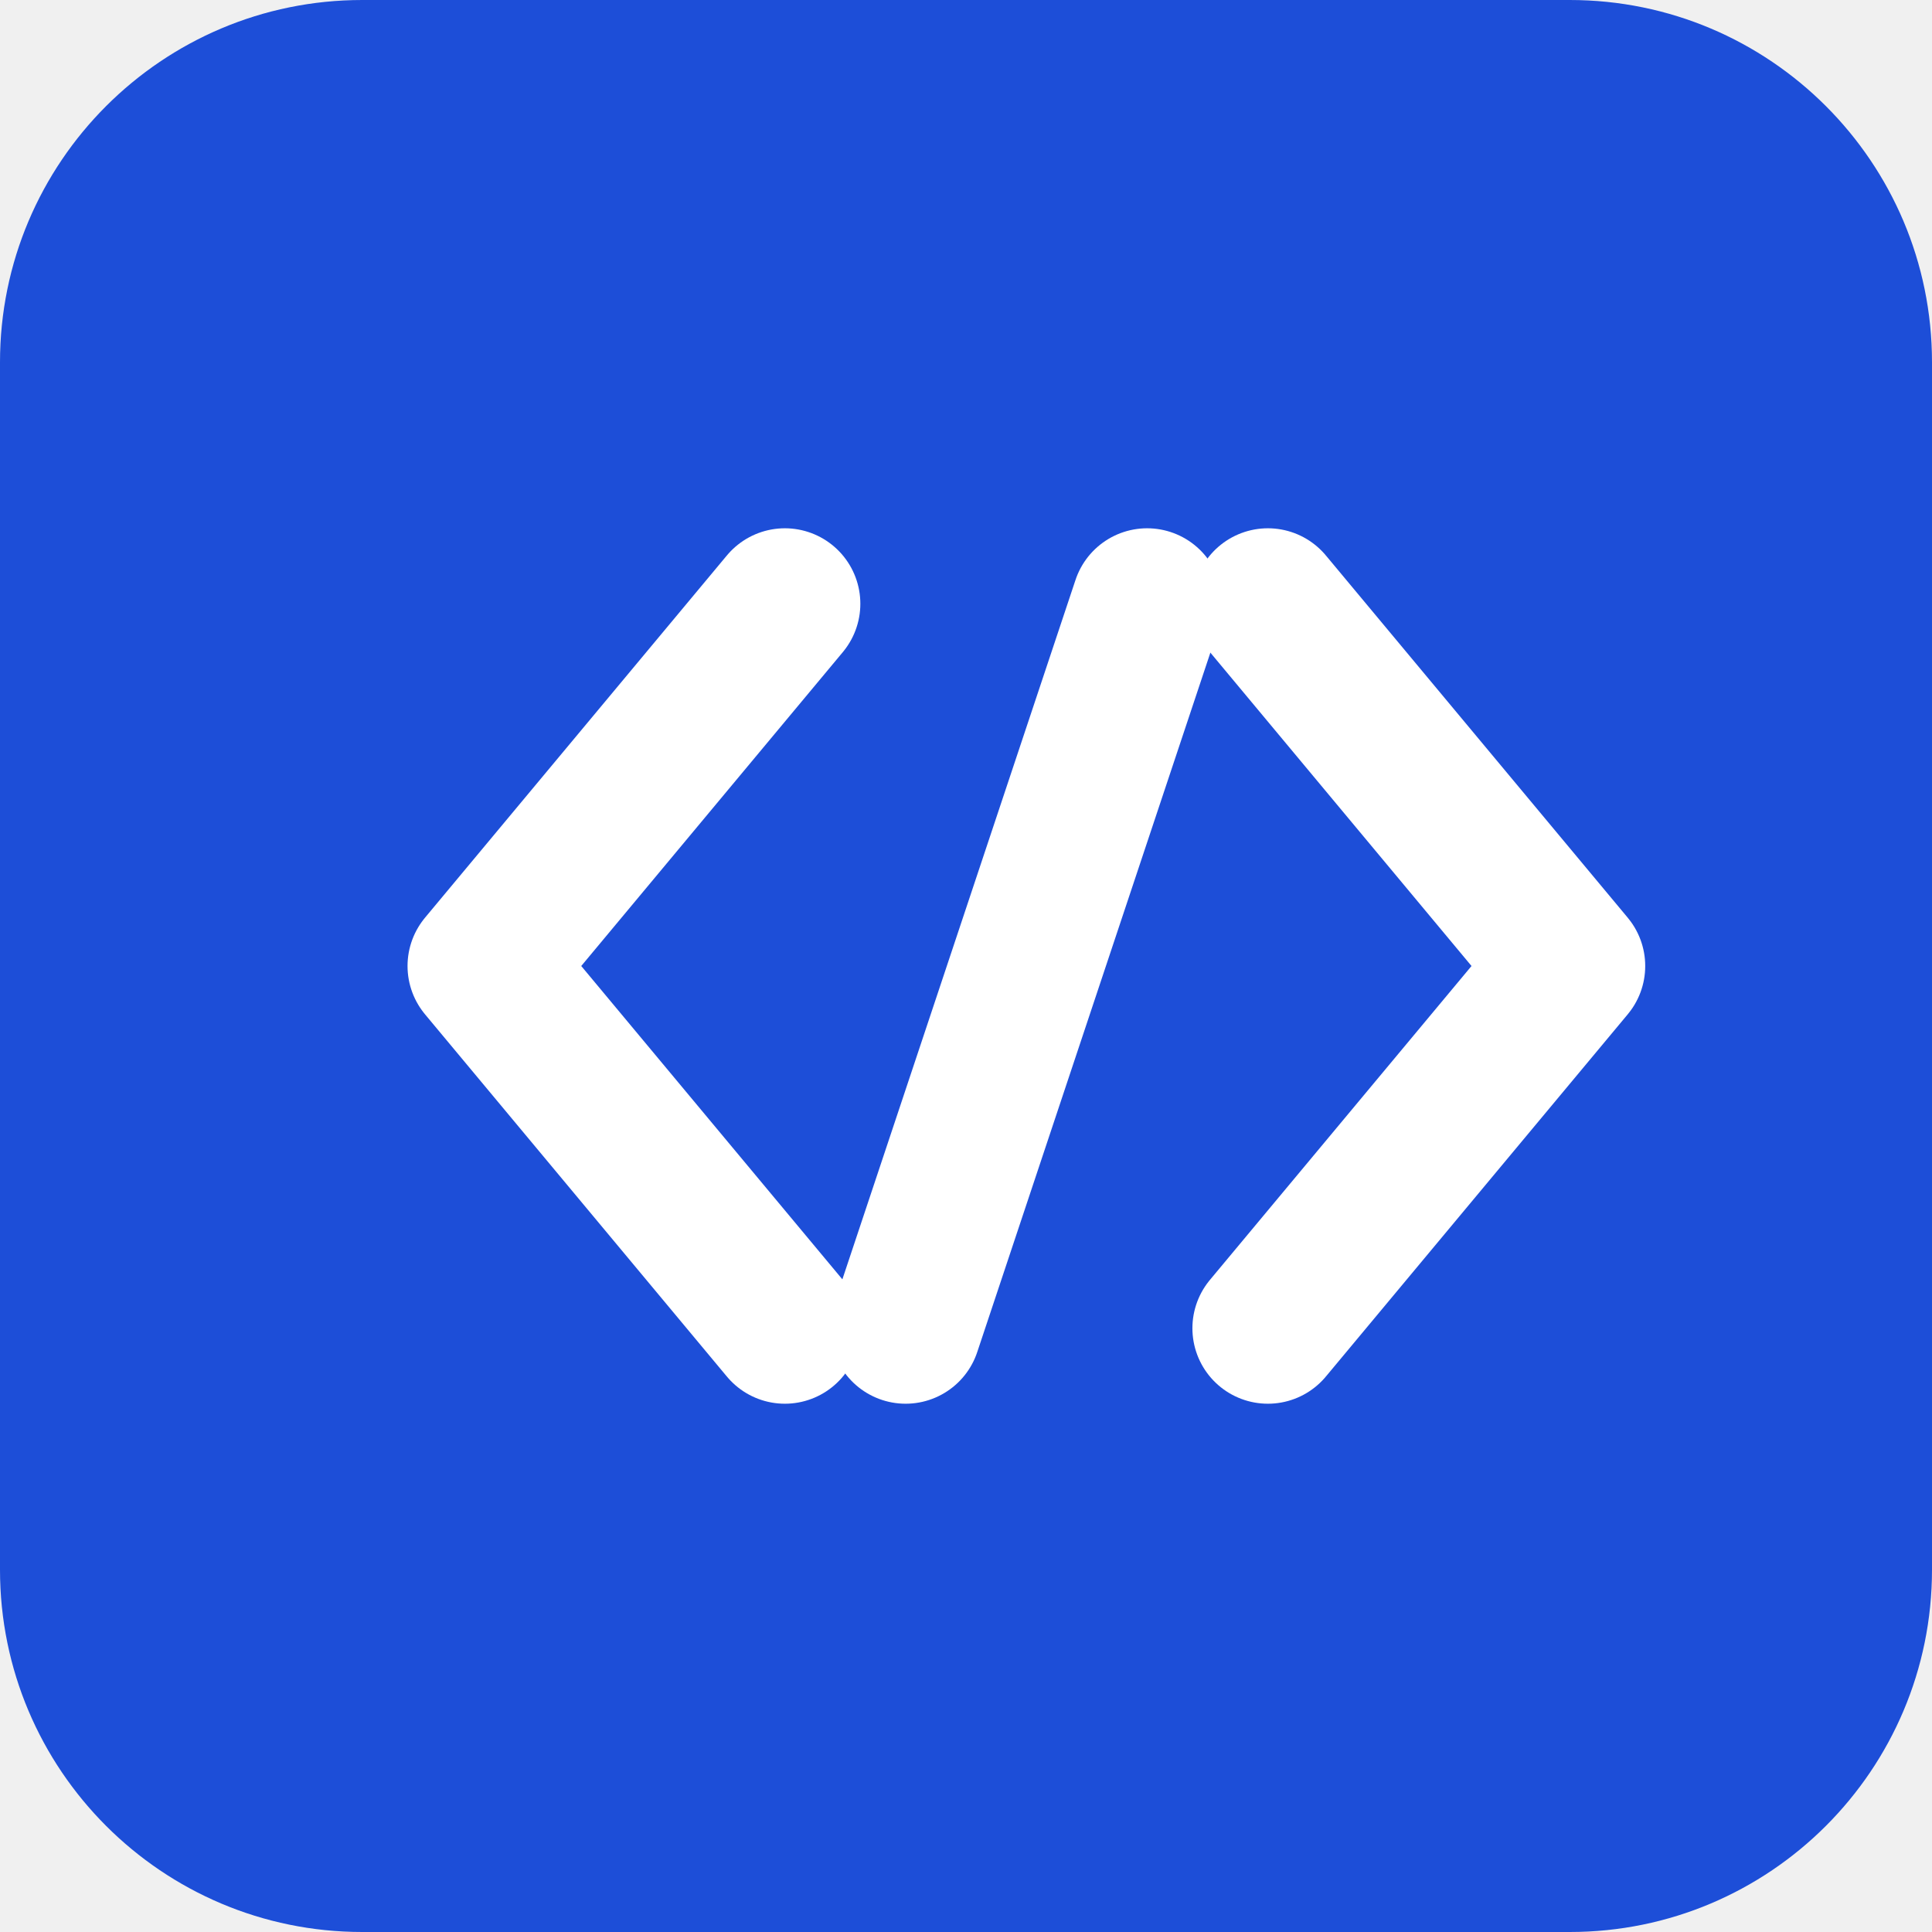
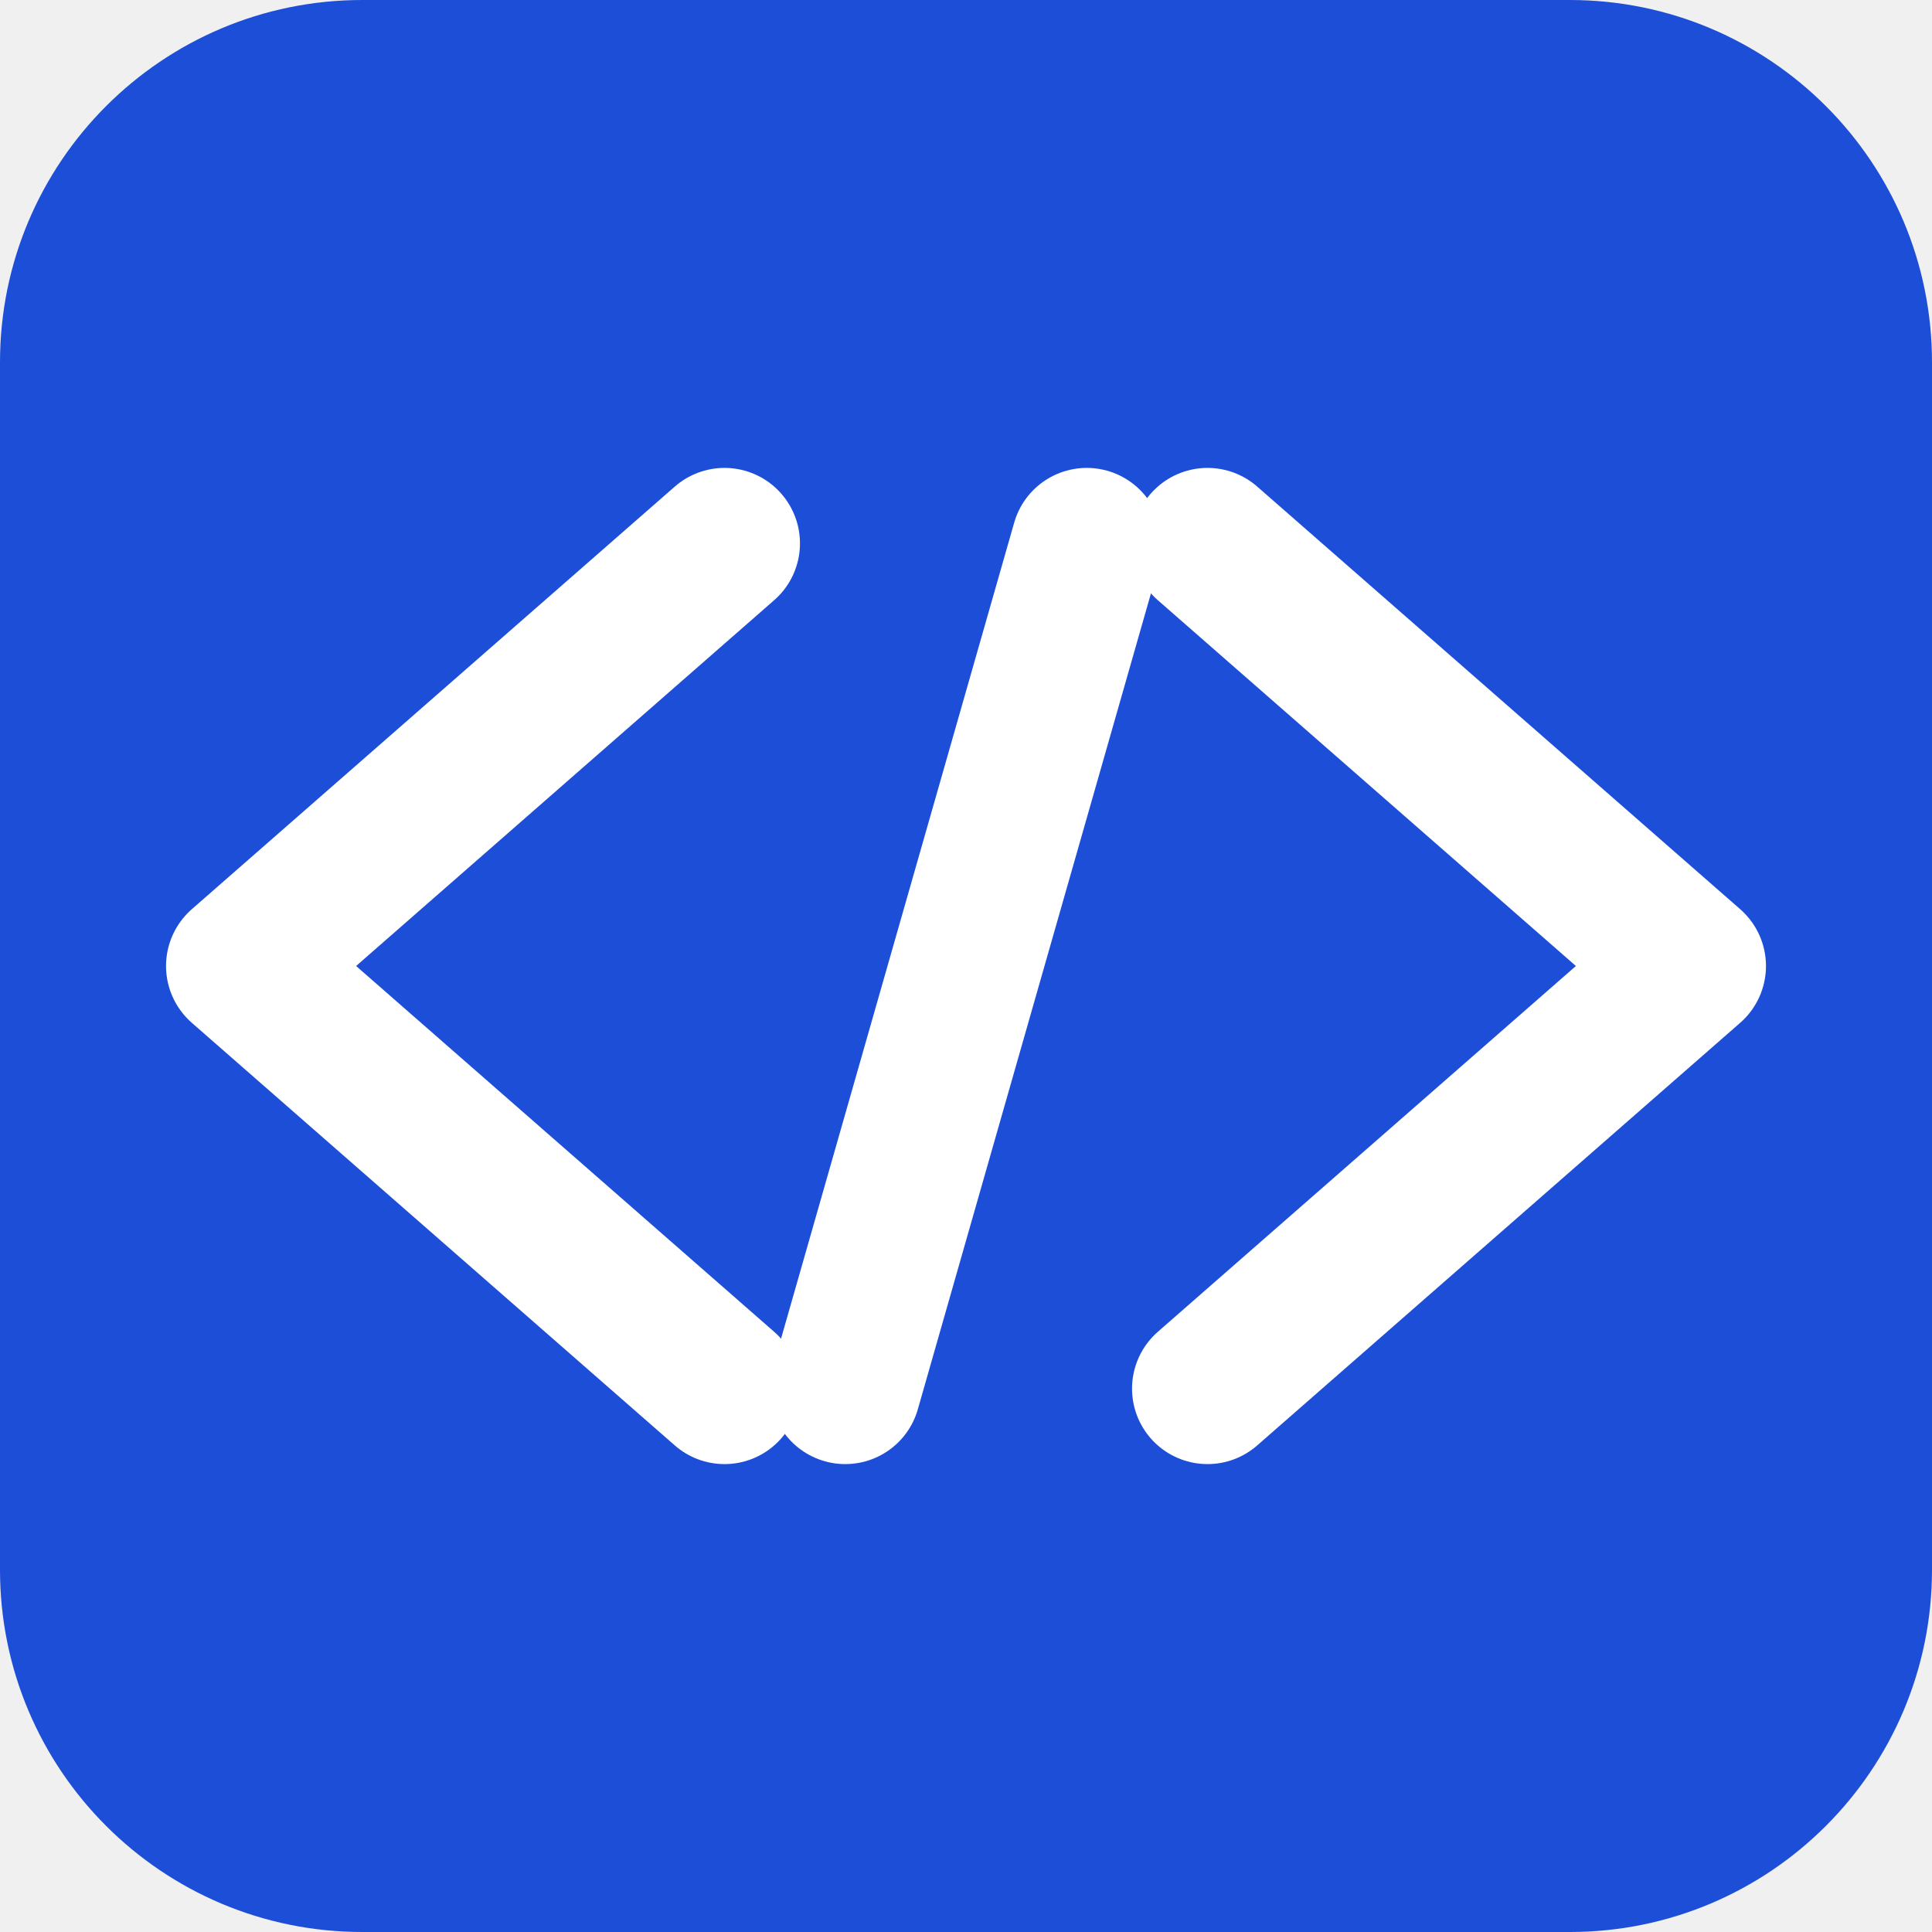
<svg xmlns="http://www.w3.org/2000/svg" viewBox="0 0 32 32">
  <rect width="32" height="32" rx="6" fill="#1D4ED8" />
-   <polyline points="13,10 8,16 13,22" fill="none" stroke="white" stroke-width="2.5" stroke-linecap="round" stroke-linejoin="round" />
-   <line x1="15" y1="22" x2="19" y2="10" stroke="white" stroke-width="2.5" stroke-linecap="round" />
-   <polyline points="21,10 26,16 21,22" fill="none" stroke="white" stroke-width="2.5" stroke-linecap="round" stroke-linejoin="round" />
+   <polyline points="12,9 4,16 12,23" fill="none" stroke="white" stroke-width="2.5" stroke-linecap="round" stroke-linejoin="round" />
+   <line x1="14" y1="23" x2="18" y2="9" stroke="white" stroke-width="2.5" stroke-linecap="round" />
+   <polyline points="20,9 28,16 20,23" fill="none" stroke="white" stroke-width="2.5" stroke-linecap="round" stroke-linejoin="round" />
</svg>
